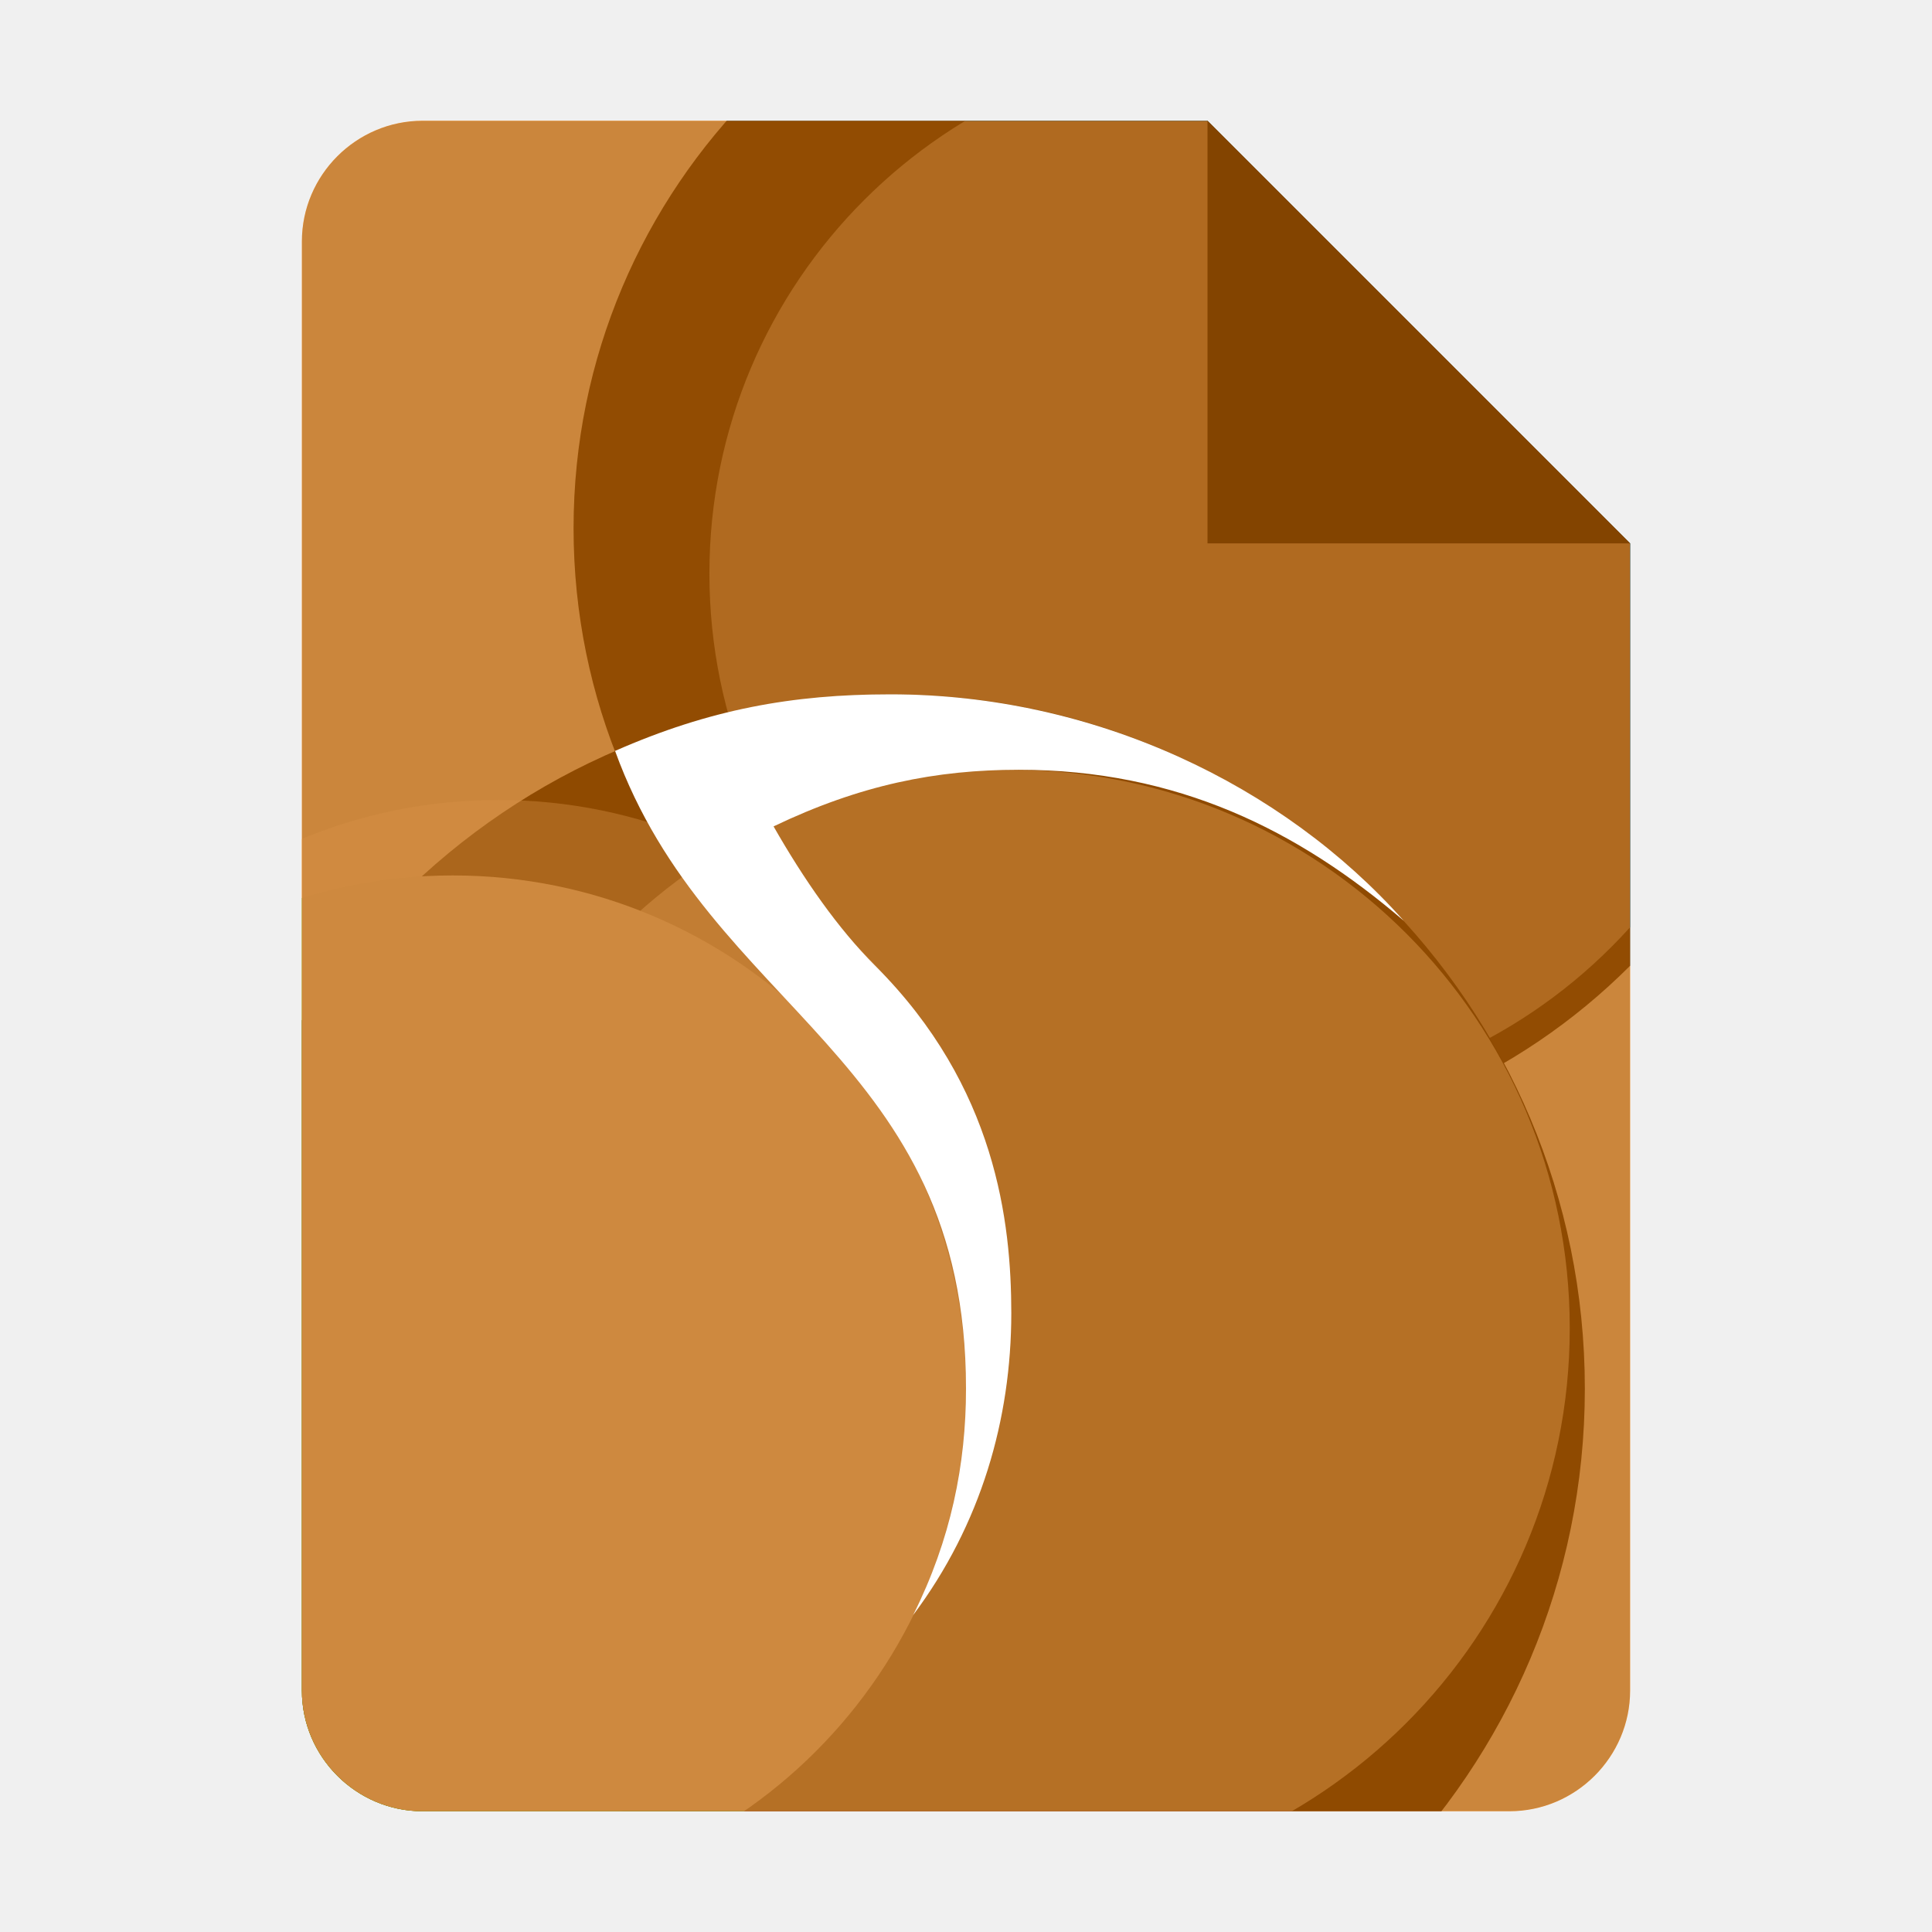
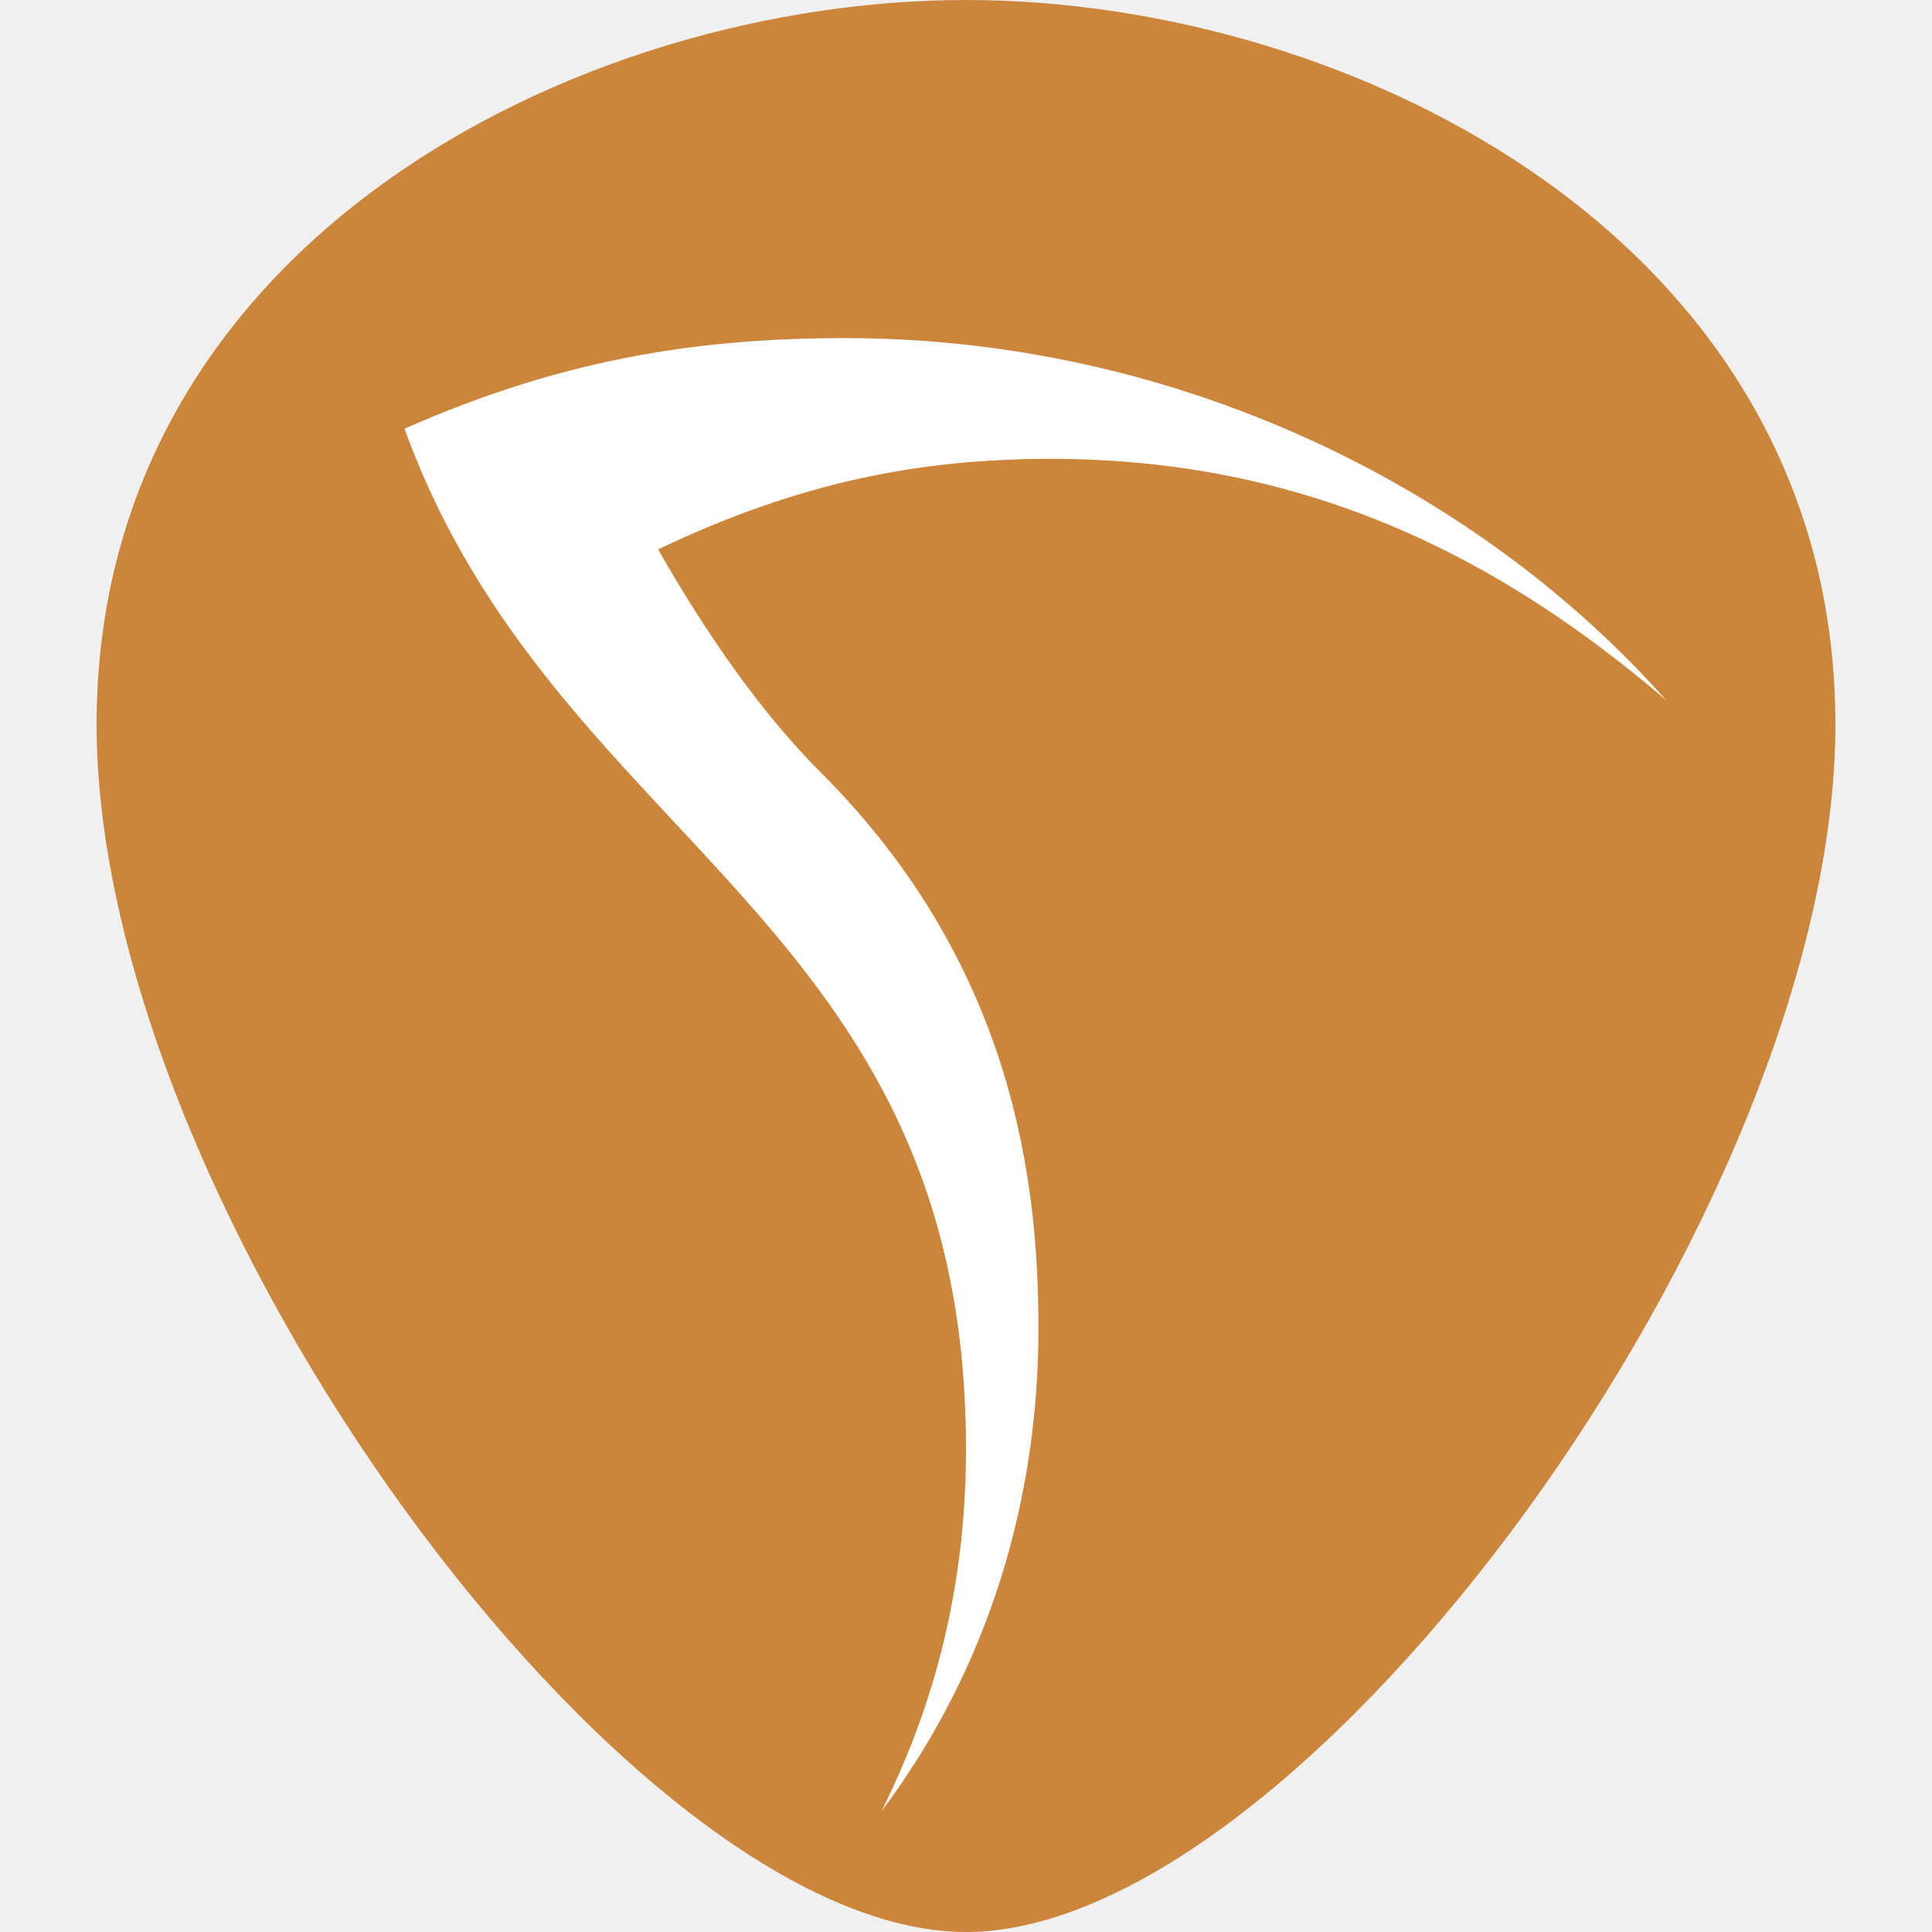
- <svg xmlns="http://www.w3.org/2000/svg" width="128" height="128" viewBox="0 0 128 128">
-   <defs>
-     <clipPath id="sheet">
-       <path d="M88 28L88 104C88 108.4 84.4 112 80 112L8 112C3.6 112 0 108.4 0 104L0 8C0 3.6 3.6 0 8 0L60 0Z" transform="translate(20 8)" />
-     </clipPath>
-   </defs>
-   <g clip-path="url(#sheet)">
-     <rect width="128" height="128" fill="#CB863C" />
-     <circle r="41" cx="79" cy="35" fill="#2068A4" />
-     <circle r="35" cx="82" cy="38" fill="#2093CD" />
-     <circle r="46" cx="59" cy="92" fill="#854A1B" />
-     <circle r="37" cx="67" cy="88" fill="#B86652" />
-     <circle r="34" cx="33" cy="87" fill="#F09000" opacity="40%" />
-     <circle r="34" cx="30" cy="92" fill="#64C22E" />
-     <rect width="128" height="128" fill="#CB863C" style="mix-blend-mode:color" />
-     <path d="M26.75 5C21.25 5 16.25 6 10.5 8.75C12.5 12.25 14.75 15.5 17.25 18C25.25 26 26.25 35 26.25 41C26.25 48 24.25 55 19.75 61C22.25 56 23.25 51 23.25 46C23.25 24 6.25 21 0 3.75C6.25 1 11.75 0 18.25 0C31.75 0 44.25 6 52.25 15C45.25 9 37.25 5 26.75 5Z" fill="#FFFFFF" transform="translate(40.75 46)" />
-     <path d="M28 28L0 28L0 0Z" fill="#834400" transform="translate(80 8)" />
+ <svg xmlns="http://www.w3.org/2000/svg" width="16" height="16" viewBox="0 0 16 16">
+   <g transform="translate(0.8 0)">
+     <g transform="scale(0.2)">
+       <path d="M36 0C52 0 72 10 72 30C72 50 50 80 36 80C22 80 0 50 0 30C0 10 20 0 36 0Z" fill="#CB863C" />
+       <g transform="translate(-28 -32)">
+         <path d="M26.75 5C21.25 5 16.25 6 10.5 8.75C12.5 12.25 14.75 15.5 17.25 18C25.25 26 26.25 35 26.25 41C26.25 48 24.25 55 19.75 61C22.25 56 23.25 51 23.25 46C23.25 24 6.25 21 0 3.75C6.25 1 11.75 0 18.25 0C31.75 0 44.25 6 52.25 15C45.25 9 37.25 5 26.75 5Z" fill="#FFFFFF" transform="translate(40.75 46)" />
+       </g>
+     </g>
  </g>
</svg>
